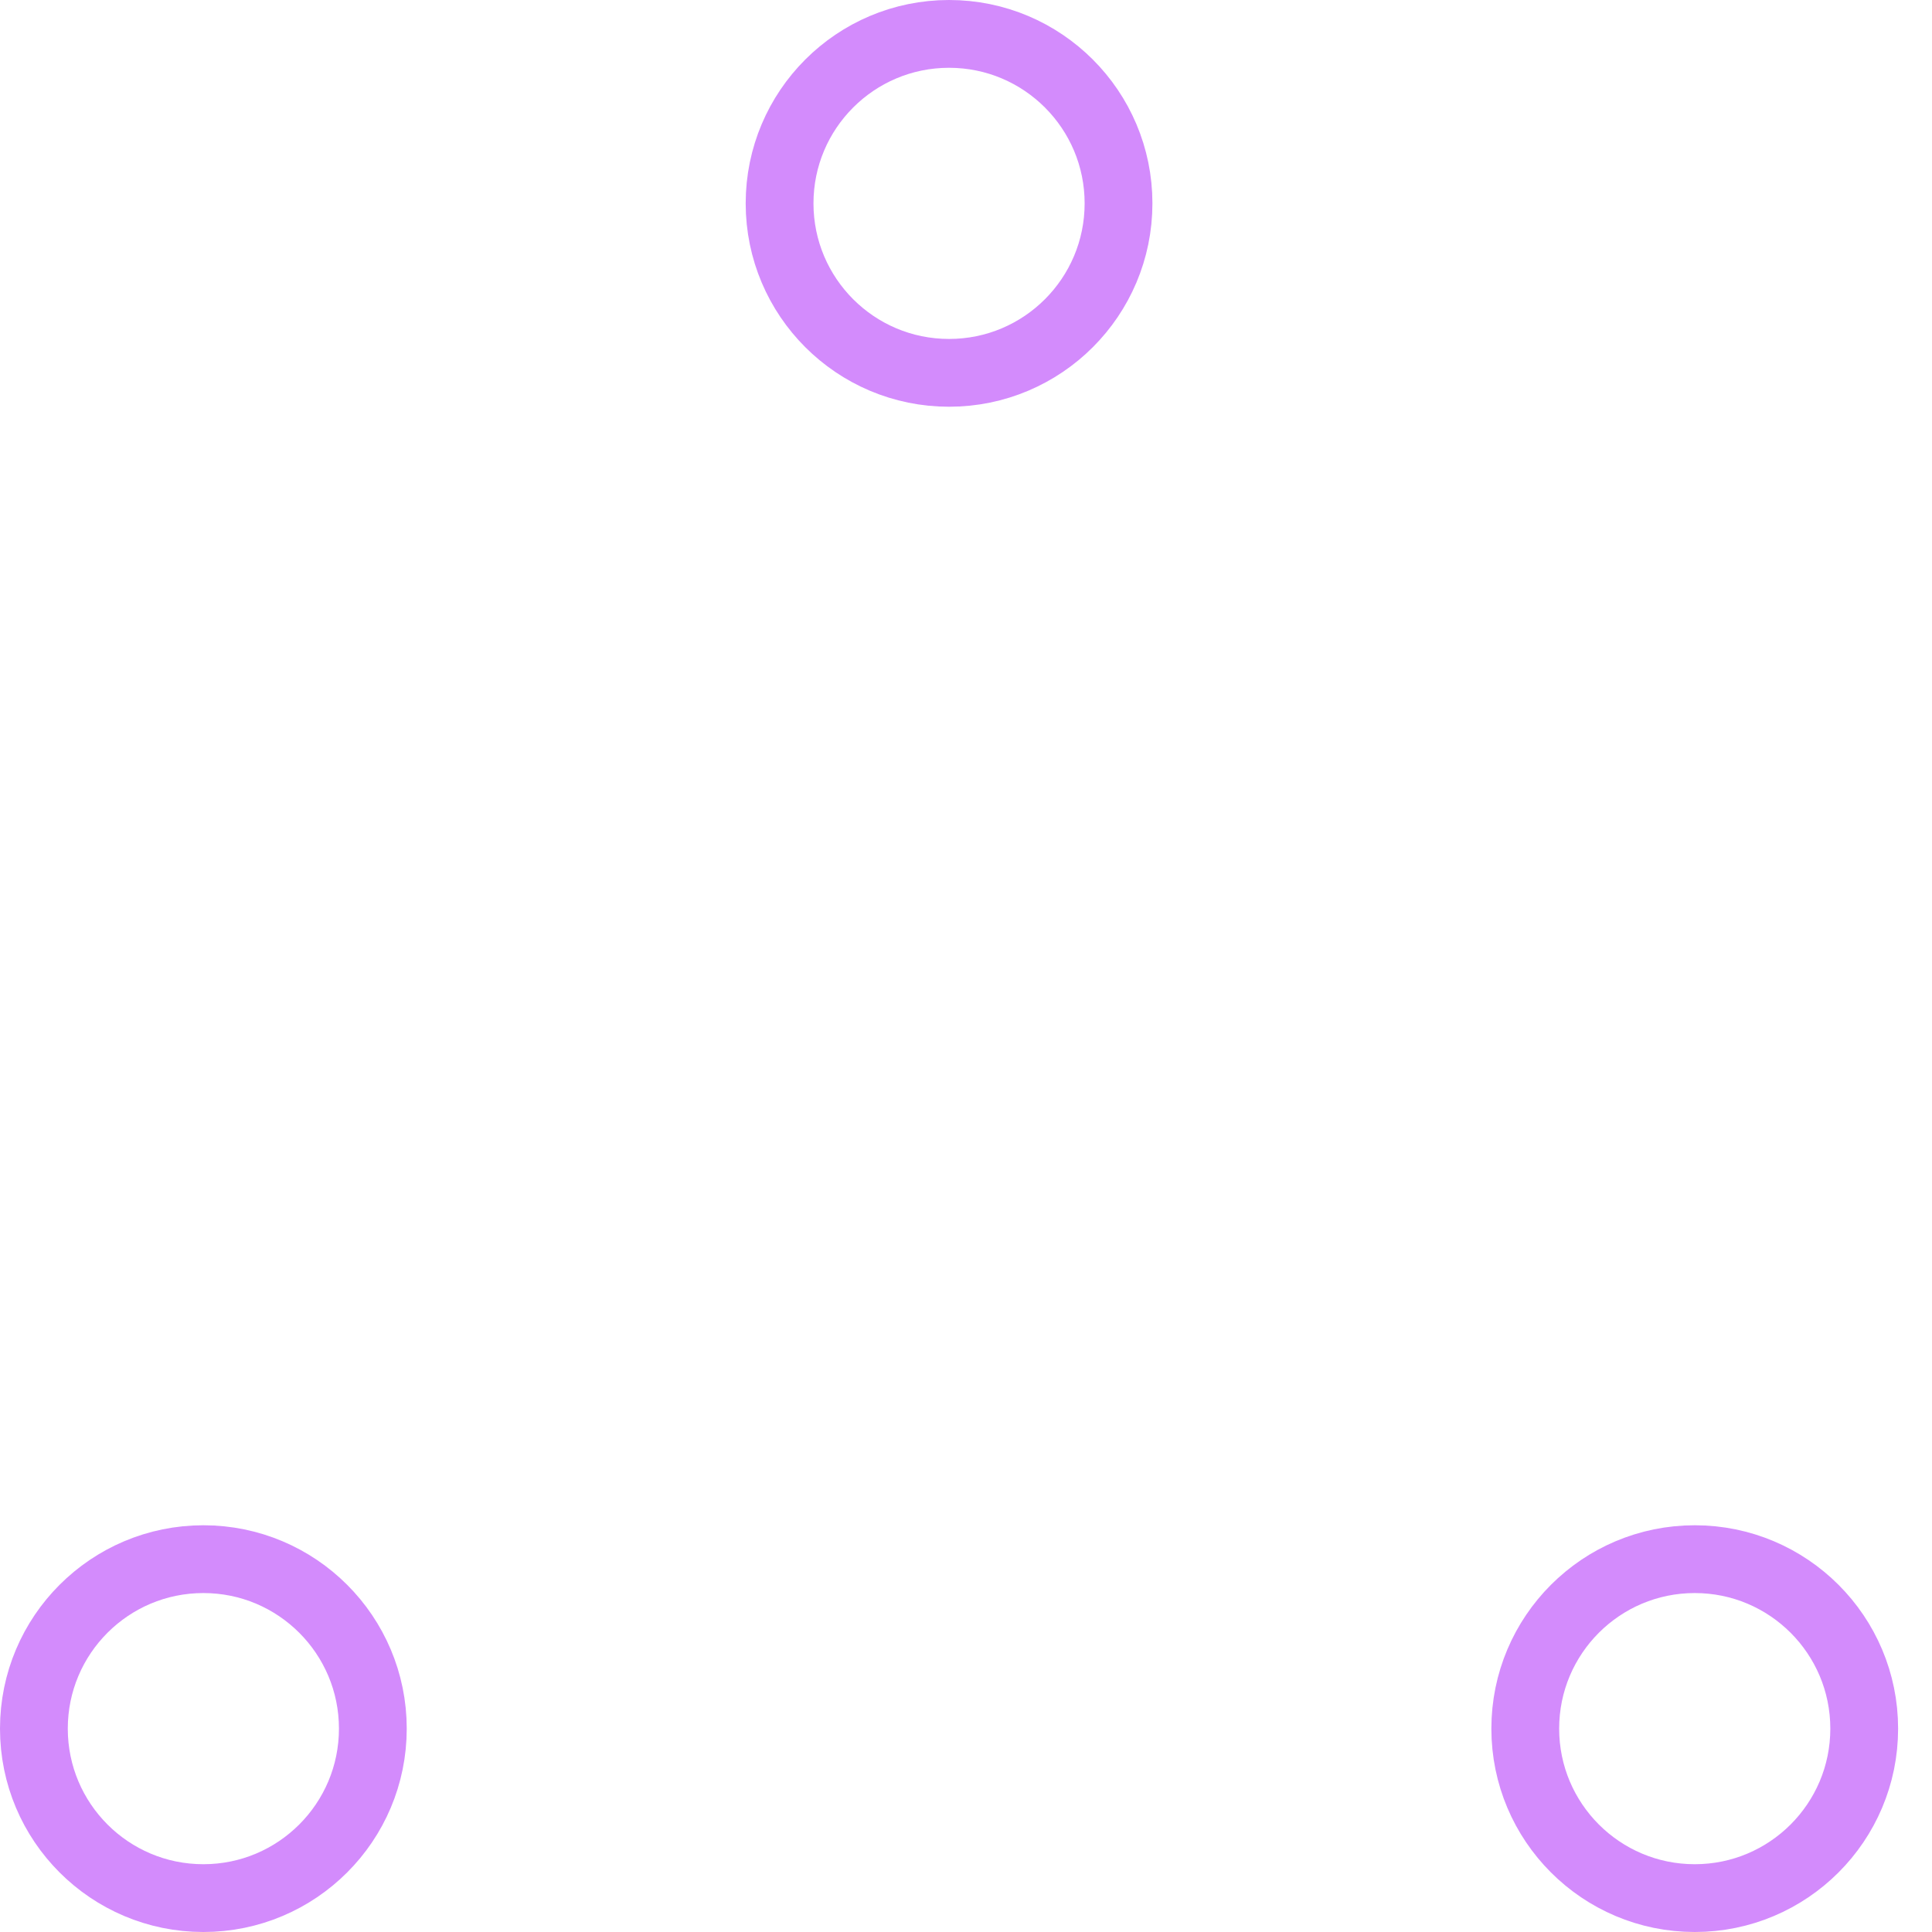
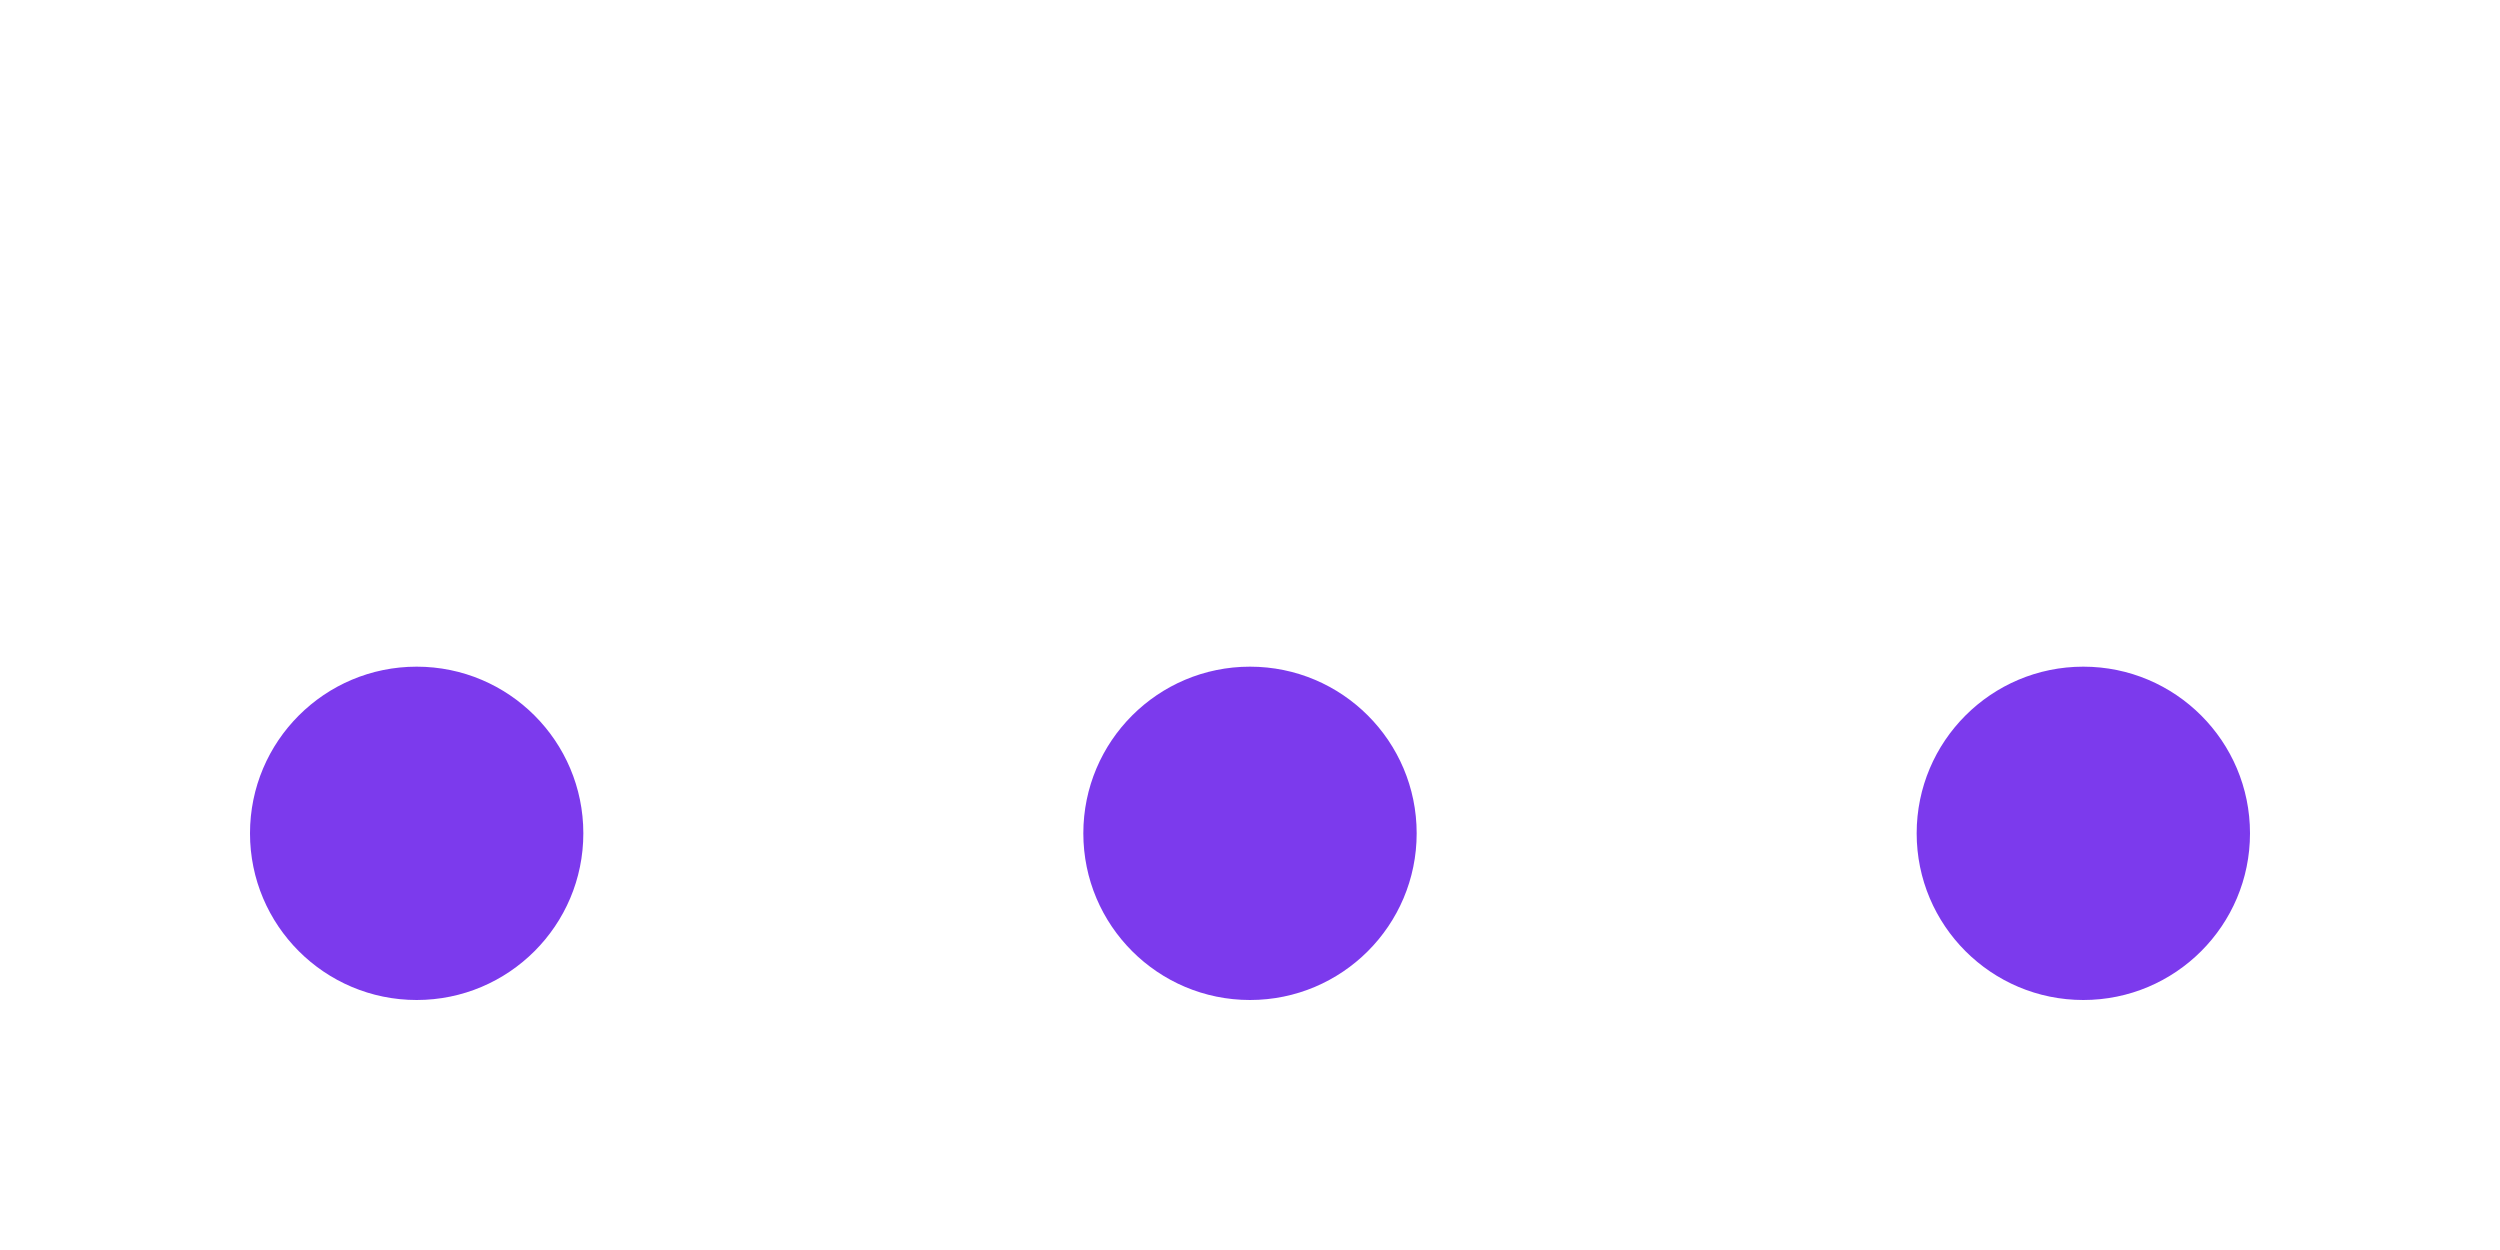
- <svg xmlns="http://www.w3.org/2000/svg" width="80" height="80" viewBox="0 0 57 57" stroke="#d38bfc">
-   <g fill="none" fill-rule="evenodd">
-     <g transform="translate(1 1)" stroke-width="2">
-       <circle cx="5" cy="50" r="5">
-         <animate attributeName="cy" begin="0s" dur="2.2s" values="50;5;50;50" calcMode="linear" repeatCount="indefinite" />
-         <animate attributeName="cx" begin="0s" dur="2.2s" values="5;27;49;5" calcMode="linear" repeatCount="indefinite" />
-       </circle>
-       <circle cx="27" cy="5" r="5">
-         <animate attributeName="cy" begin="0s" dur="2.2s" from="5" to="5" values="5;50;50;5" calcMode="linear" repeatCount="indefinite" />
-         <animate attributeName="cx" begin="0s" dur="2.2s" from="27" to="27" values="27;49;5;27" calcMode="linear" repeatCount="indefinite" />
-       </circle>
-       <circle cx="49" cy="50" r="5">
-         <animate attributeName="cy" begin="0s" dur="2.2s" values="50;50;5;50" calcMode="linear" repeatCount="indefinite" />
-         <animate attributeName="cx" from="49" to="49" begin="0s" dur="2.2s" values="49;5;27;49" calcMode="linear" repeatCount="indefinite" />
-       </circle>
-     </g>
-   </g>
+ <svg xmlns="http://www.w3.org/2000/svg" width="160" height="80" viewBox="0 0 120 20" role="img" aria-label="Loading">
+   <circle cx="20" cy="20" r="8" fill="#7C3AED">
+     <animate attributeName="cy" values="10;3;10" dur="0.6s" repeatCount="indefinite" />
+   </circle>
+   <circle cx="60" cy="20" r="8" fill="#7C3AED">
+     <animate attributeName="cy" values="10;3;10" dur="0.6s" begin="0.15s" repeatCount="indefinite" />
+   </circle>
+   <circle cx="100" cy="20" r="8" fill="#7C3AED">
+     <animate attributeName="cy" values="10;3;10" dur="0.6s" begin="0.3s" repeatCount="indefinite" />
+   </circle>
</svg>
